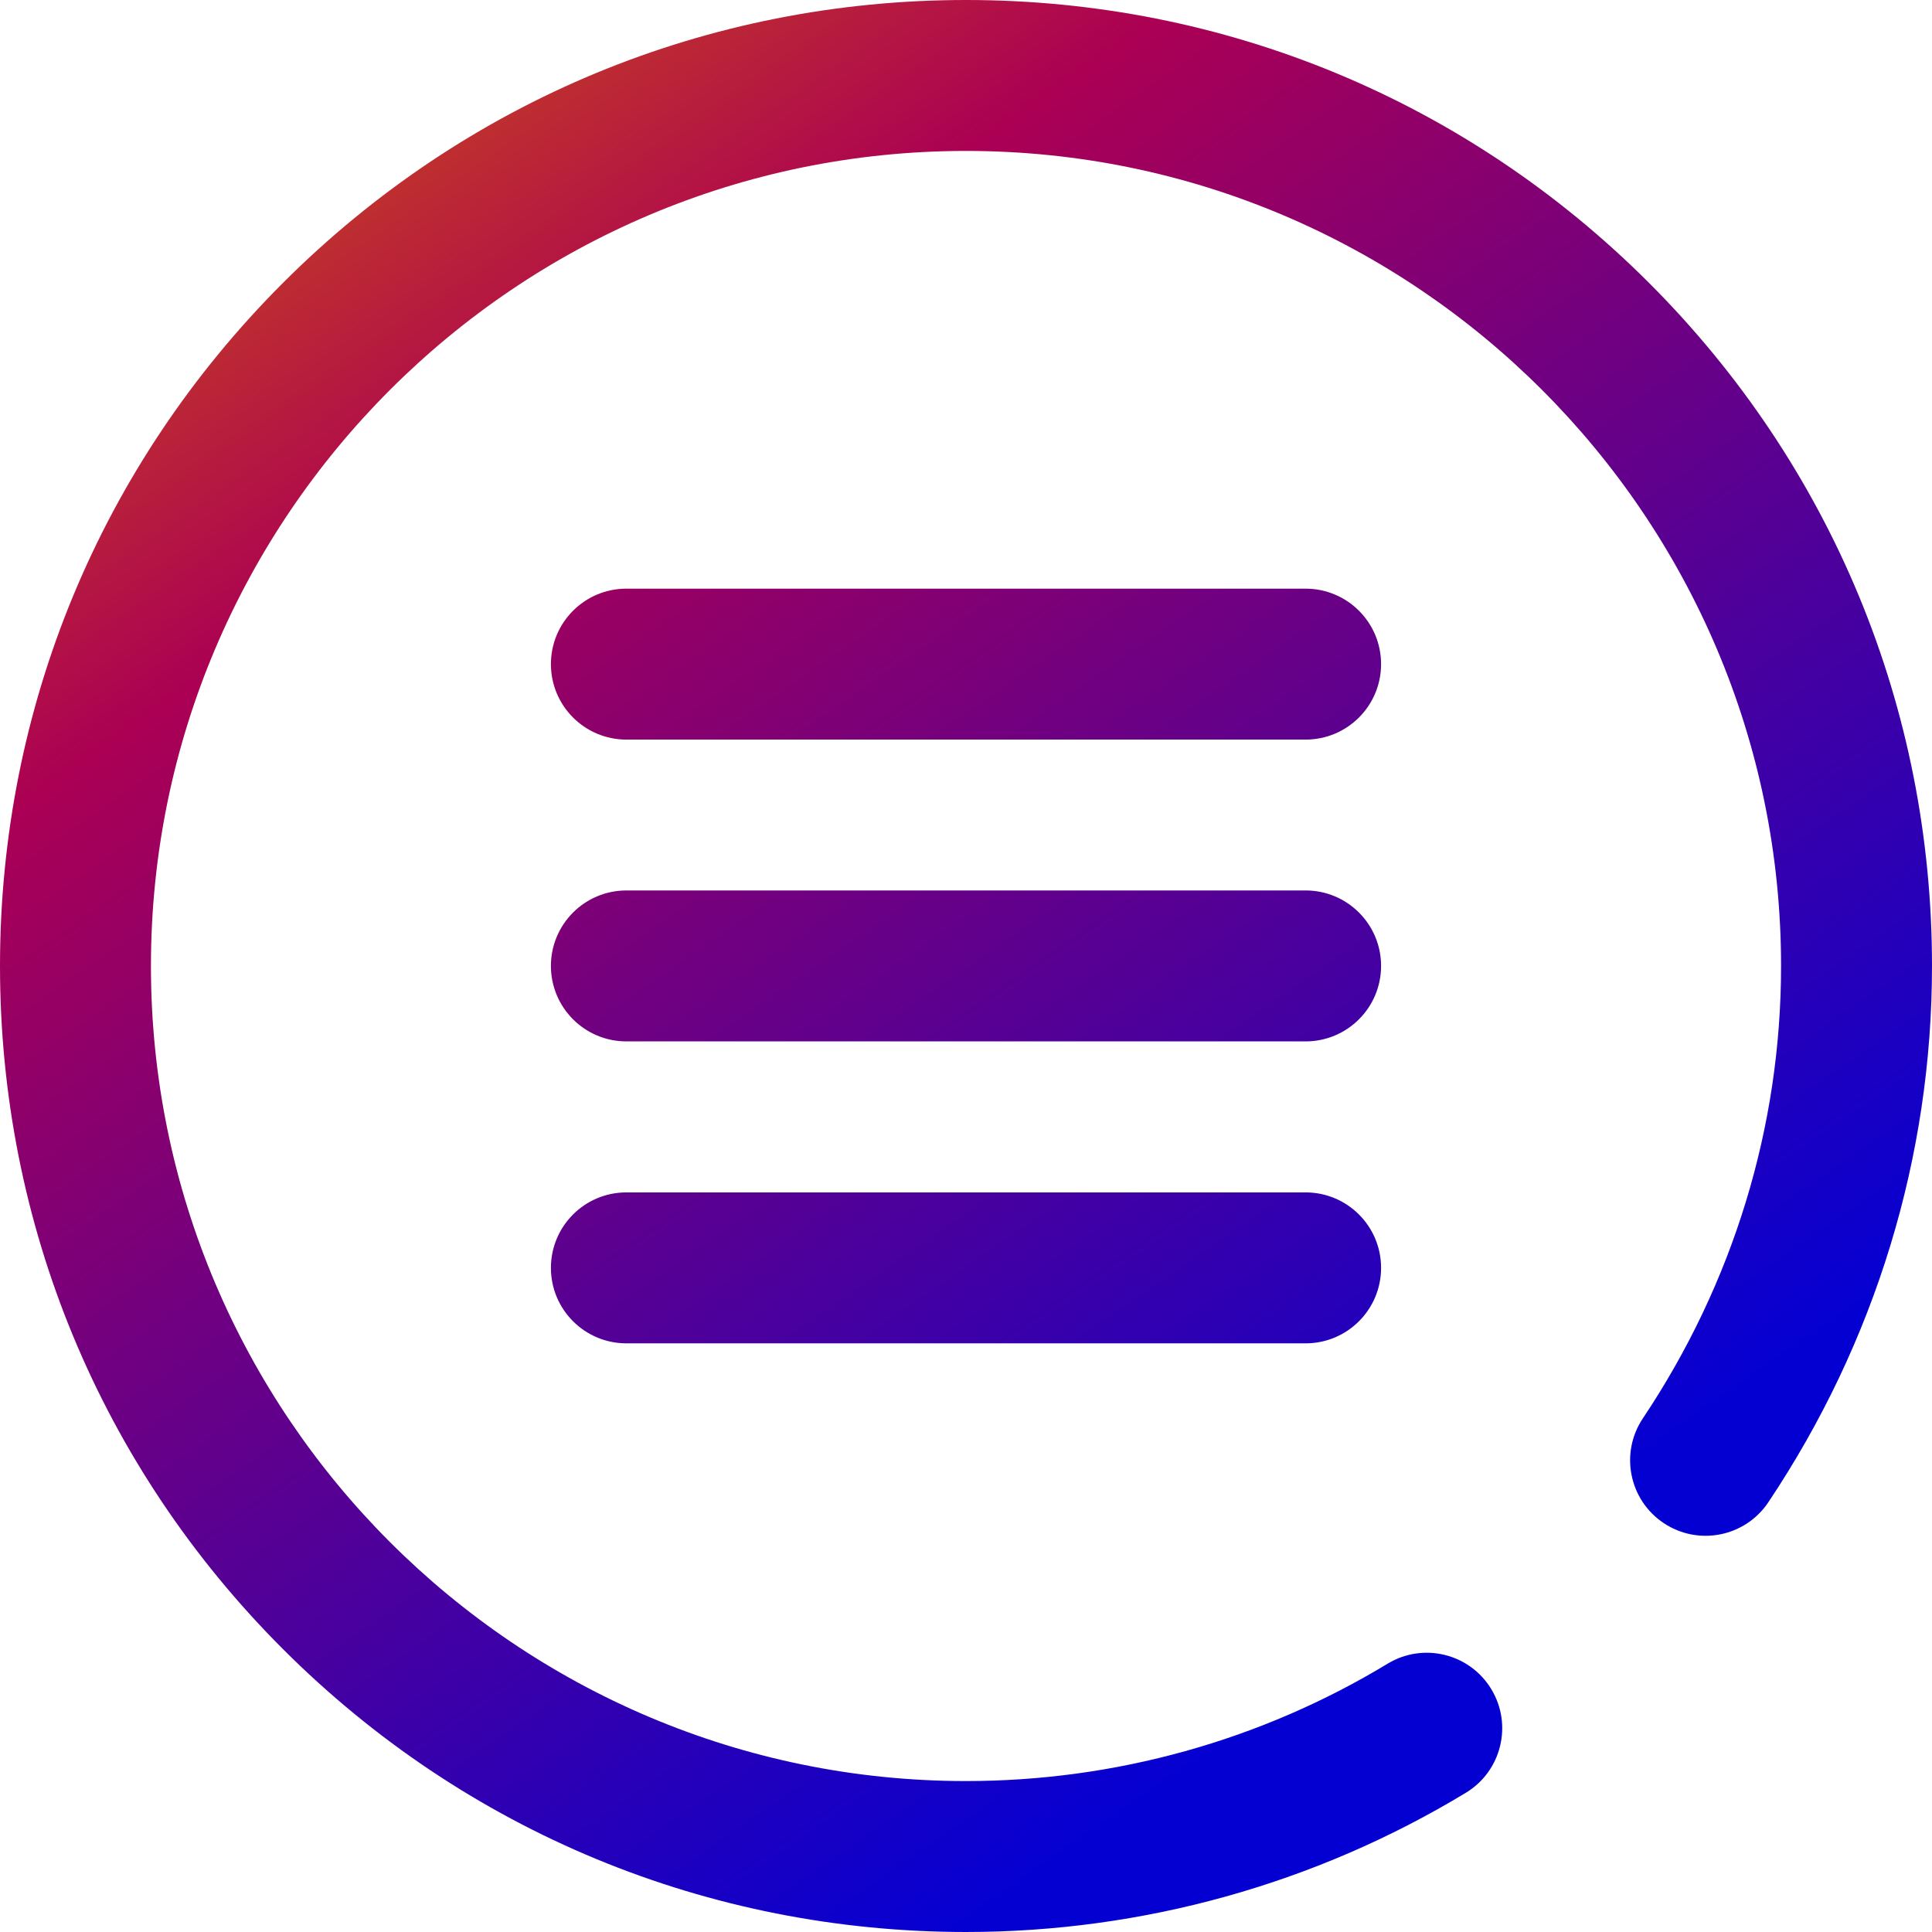
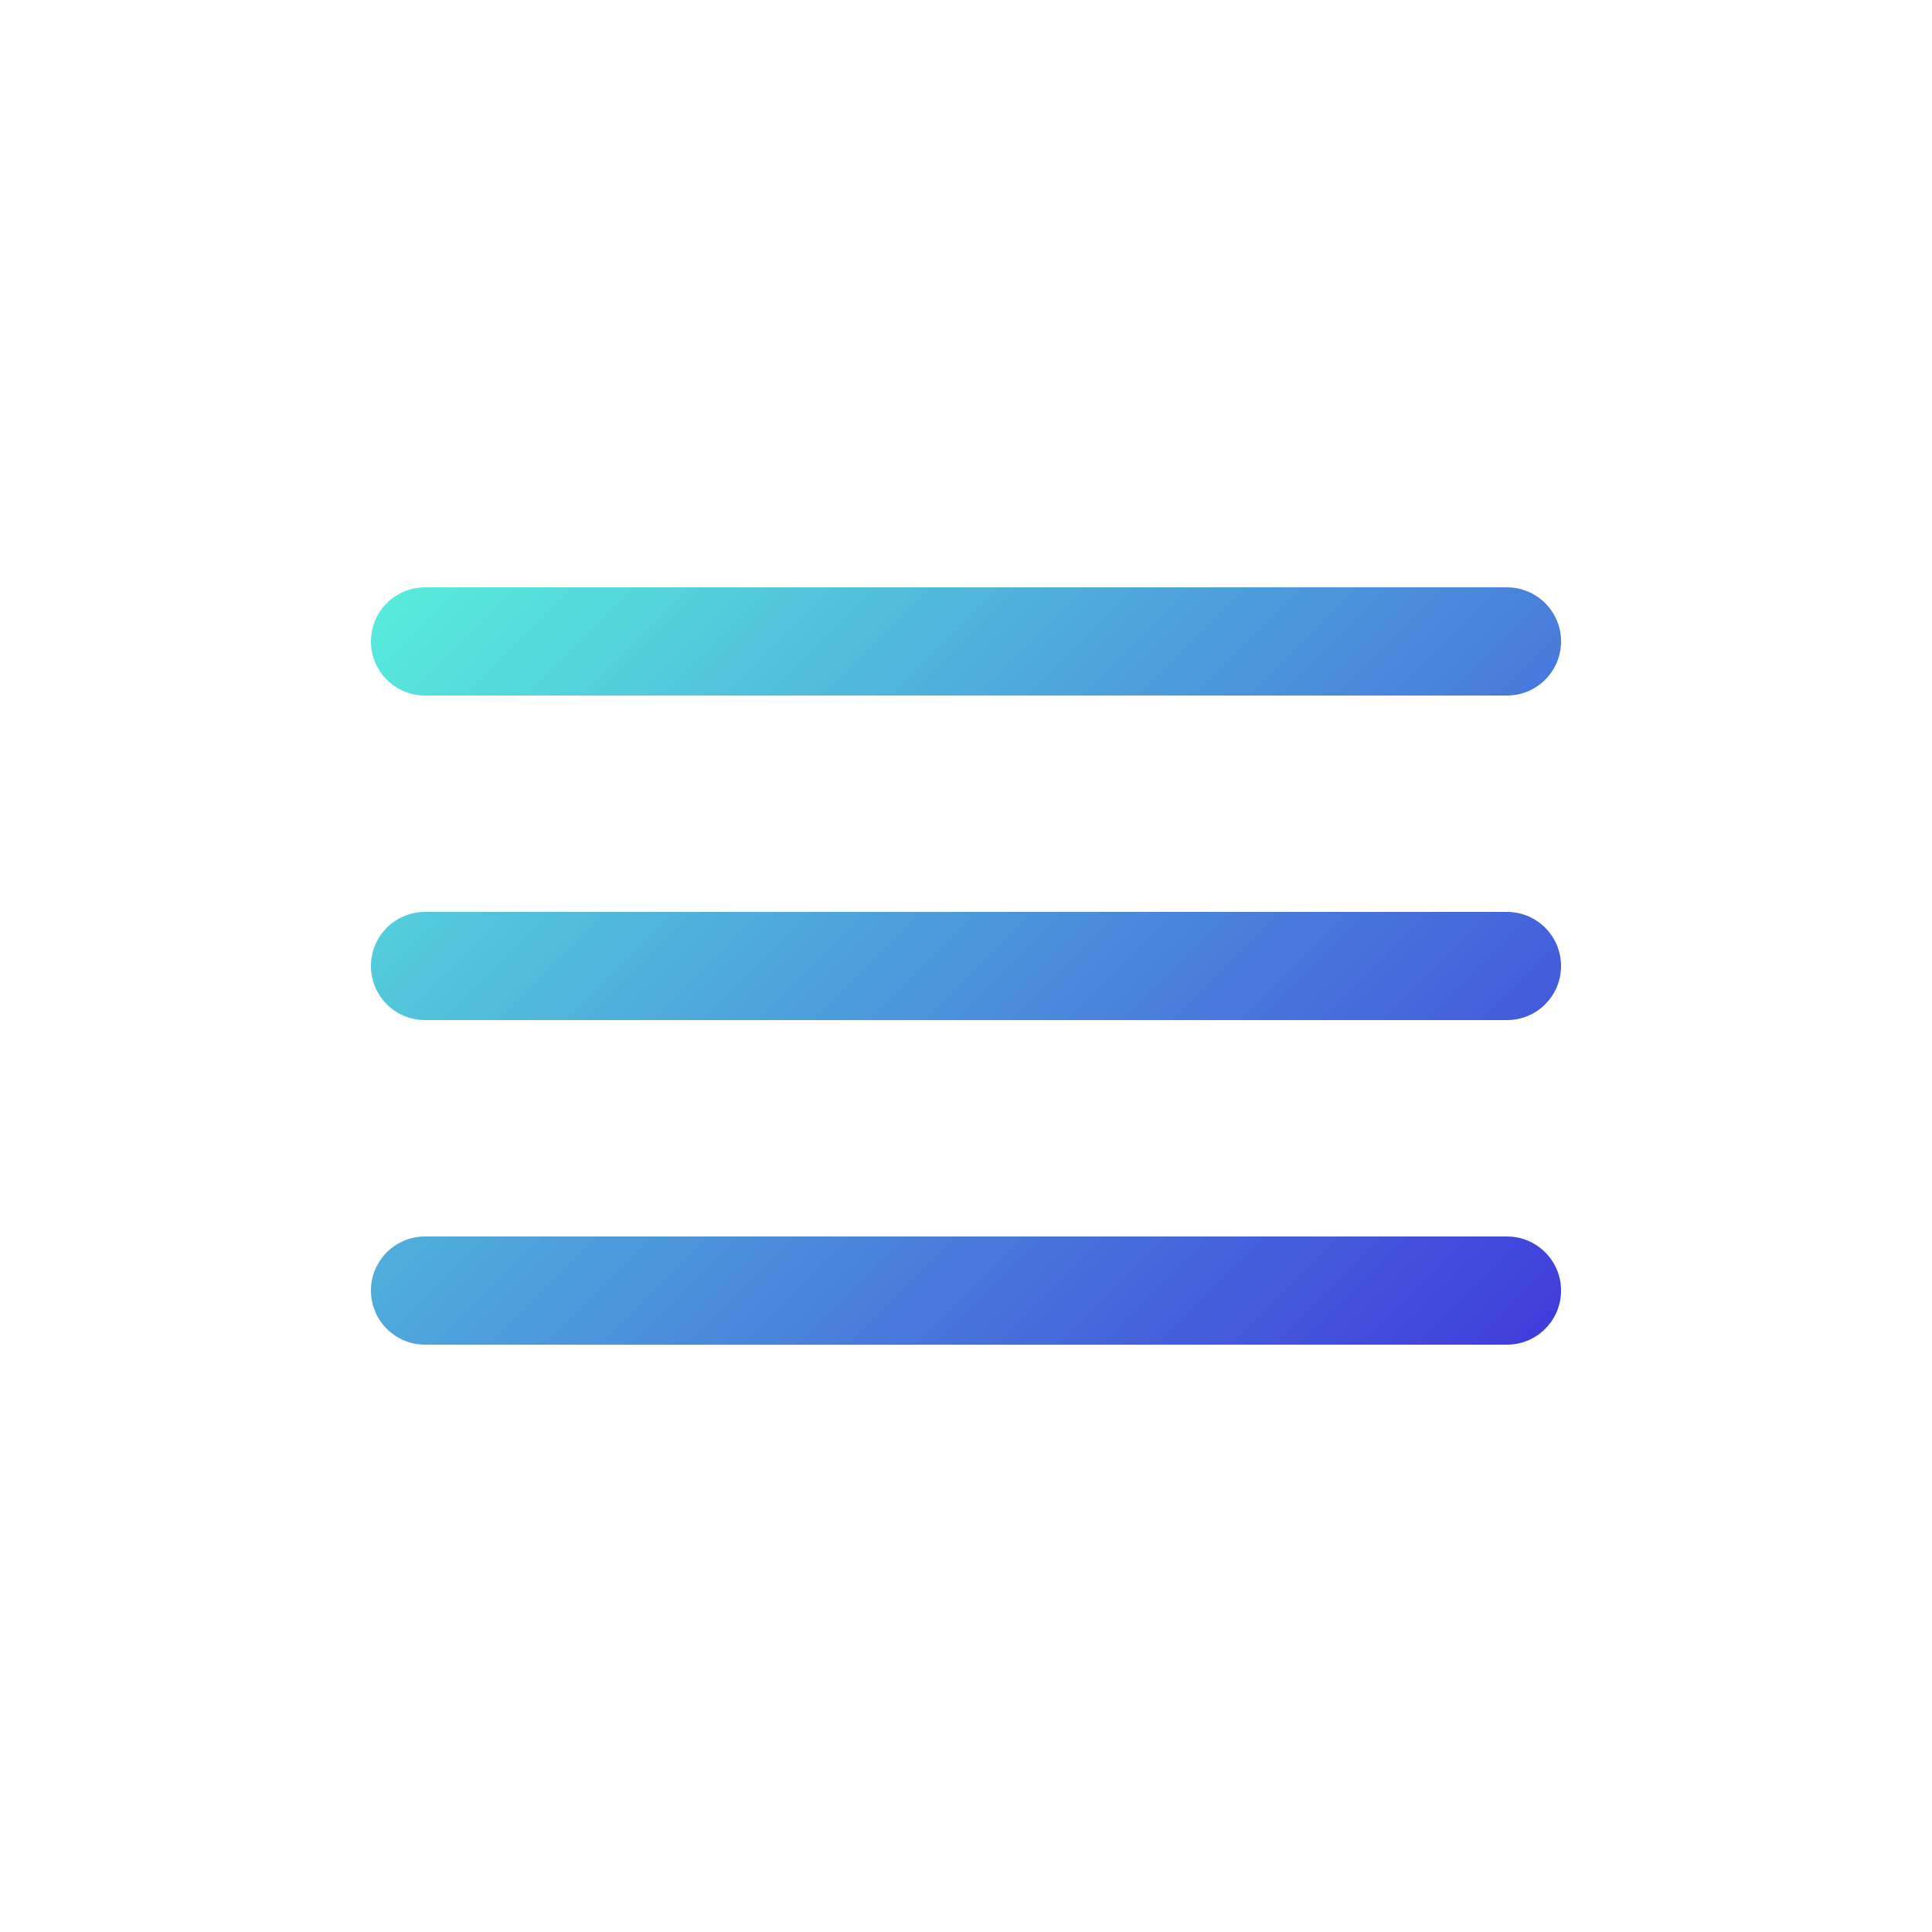
- <svg xmlns="http://www.w3.org/2000/svg" height="512pt" viewBox="0 0 512 512" width="512pt">
-   <defs>
-     <linearGradient spreadMethod="pad" id="gradient" x1="80%" y1="116%" x2="0%" y2="0%">
-       <stop offset="0" style="stop-color:rgb(5, 0, 210);stop-opacity:1;" />
-       <stop offset="22%" style="stop-color:rgb(5, 0, 210);stop-opacity:1;" />
-       <stop offset="75%" style="stop-color:rgb(171, 0, 84);stop-opacity:1;" />
-       <stop offset="100%" style="stop-color:rgb(215, 106, 0);stop-opacity:1;" />
-     </linearGradient>
-   </defs>
-   <path d="m346 275.98h-180c-11.047 0-20-8.953-20-20 0-11.043 8.953-20 20-20h180c11.047 0 20 8.957 20 20 0 11.047-8.953 20-20 20zm20-99.98c0-11.047-8.953-20-20-20h-180c-11.047 0-20 8.953-20 20s8.953 20 20 20h180c11.047 0 20-8.953 20-20zm0 160c0-11.047-8.953-20-20-20h-180c-11.047 0-20 8.953-20 20s8.953 20 20 20h180c11.047 0 20-8.953 20-20zm22.461 139.105c9.449-5.723 12.469-18.02 6.746-27.469-5.727-9.449-18.023-12.469-27.469-6.742-33.594 20.348-72.234 31.105-111.738 31.105-119.102 0-216-96.898-216-216s96.898-216 216-216 216 96.898 216 216c0 42.59-12.664 84.043-36.625 119.883-6.141 9.184-3.672 21.605 5.508 27.742 9.188 6.141 21.605 3.672 27.742-5.508 28.379-42.441 43.375-91.586 43.375-142.117 0-68.379-26.629-132.668-74.98-181.02-48.352-48.352-112.641-74.98-181.02-74.98s-132.668 26.629-181.02 74.98c-48.352 48.352-74.98 112.641-74.98 181.02s26.629 132.668 74.98 181.02c48.352 48.352 112.641 74.98 181.02 74.98 46.812 0 92.617-12.758 132.461-36.895zm0 0" fill="url(#gradient)" />
+ <svg xmlns="http://www.w3.org/2000/svg" id="Слой_1" enable-background="new 0 0 4000 4000" height="512" viewBox="0 0 4000 4000" width="512">
+   <linearGradient id="SVGID_1_" gradientUnits="userSpaceOnUse" x1="1024.795" x2="2975.205" y1="1024.795" y2="2975.205">
+     <stop offset="0" stop-color="#57ebdb" />
+     <stop offset="1" stop-color="#403ddb" />
+   </linearGradient>
+   <g>
+     <path d="m3232 1328c0 61.906-50.148 112-112 112h-2240c-61.852 0-112-50.094-112-112s50.148-112 112-112h2240c61.852 0 112 50.094 112 112zm-112 560h-2240c-61.852 0-112 50.094-112 112s50.148 112 112 112h2240c61.852 0 112-50.094 112-112s-50.148-112-112-112zm0 672h-2240c-61.852 0-112 50.094-112 112s50.148 112 112 112h2240c61.852 0 112-50.094 112-112s-50.148-112-112-112z" fill="url(#SVGID_1_)" />
+   </g>
</svg>
